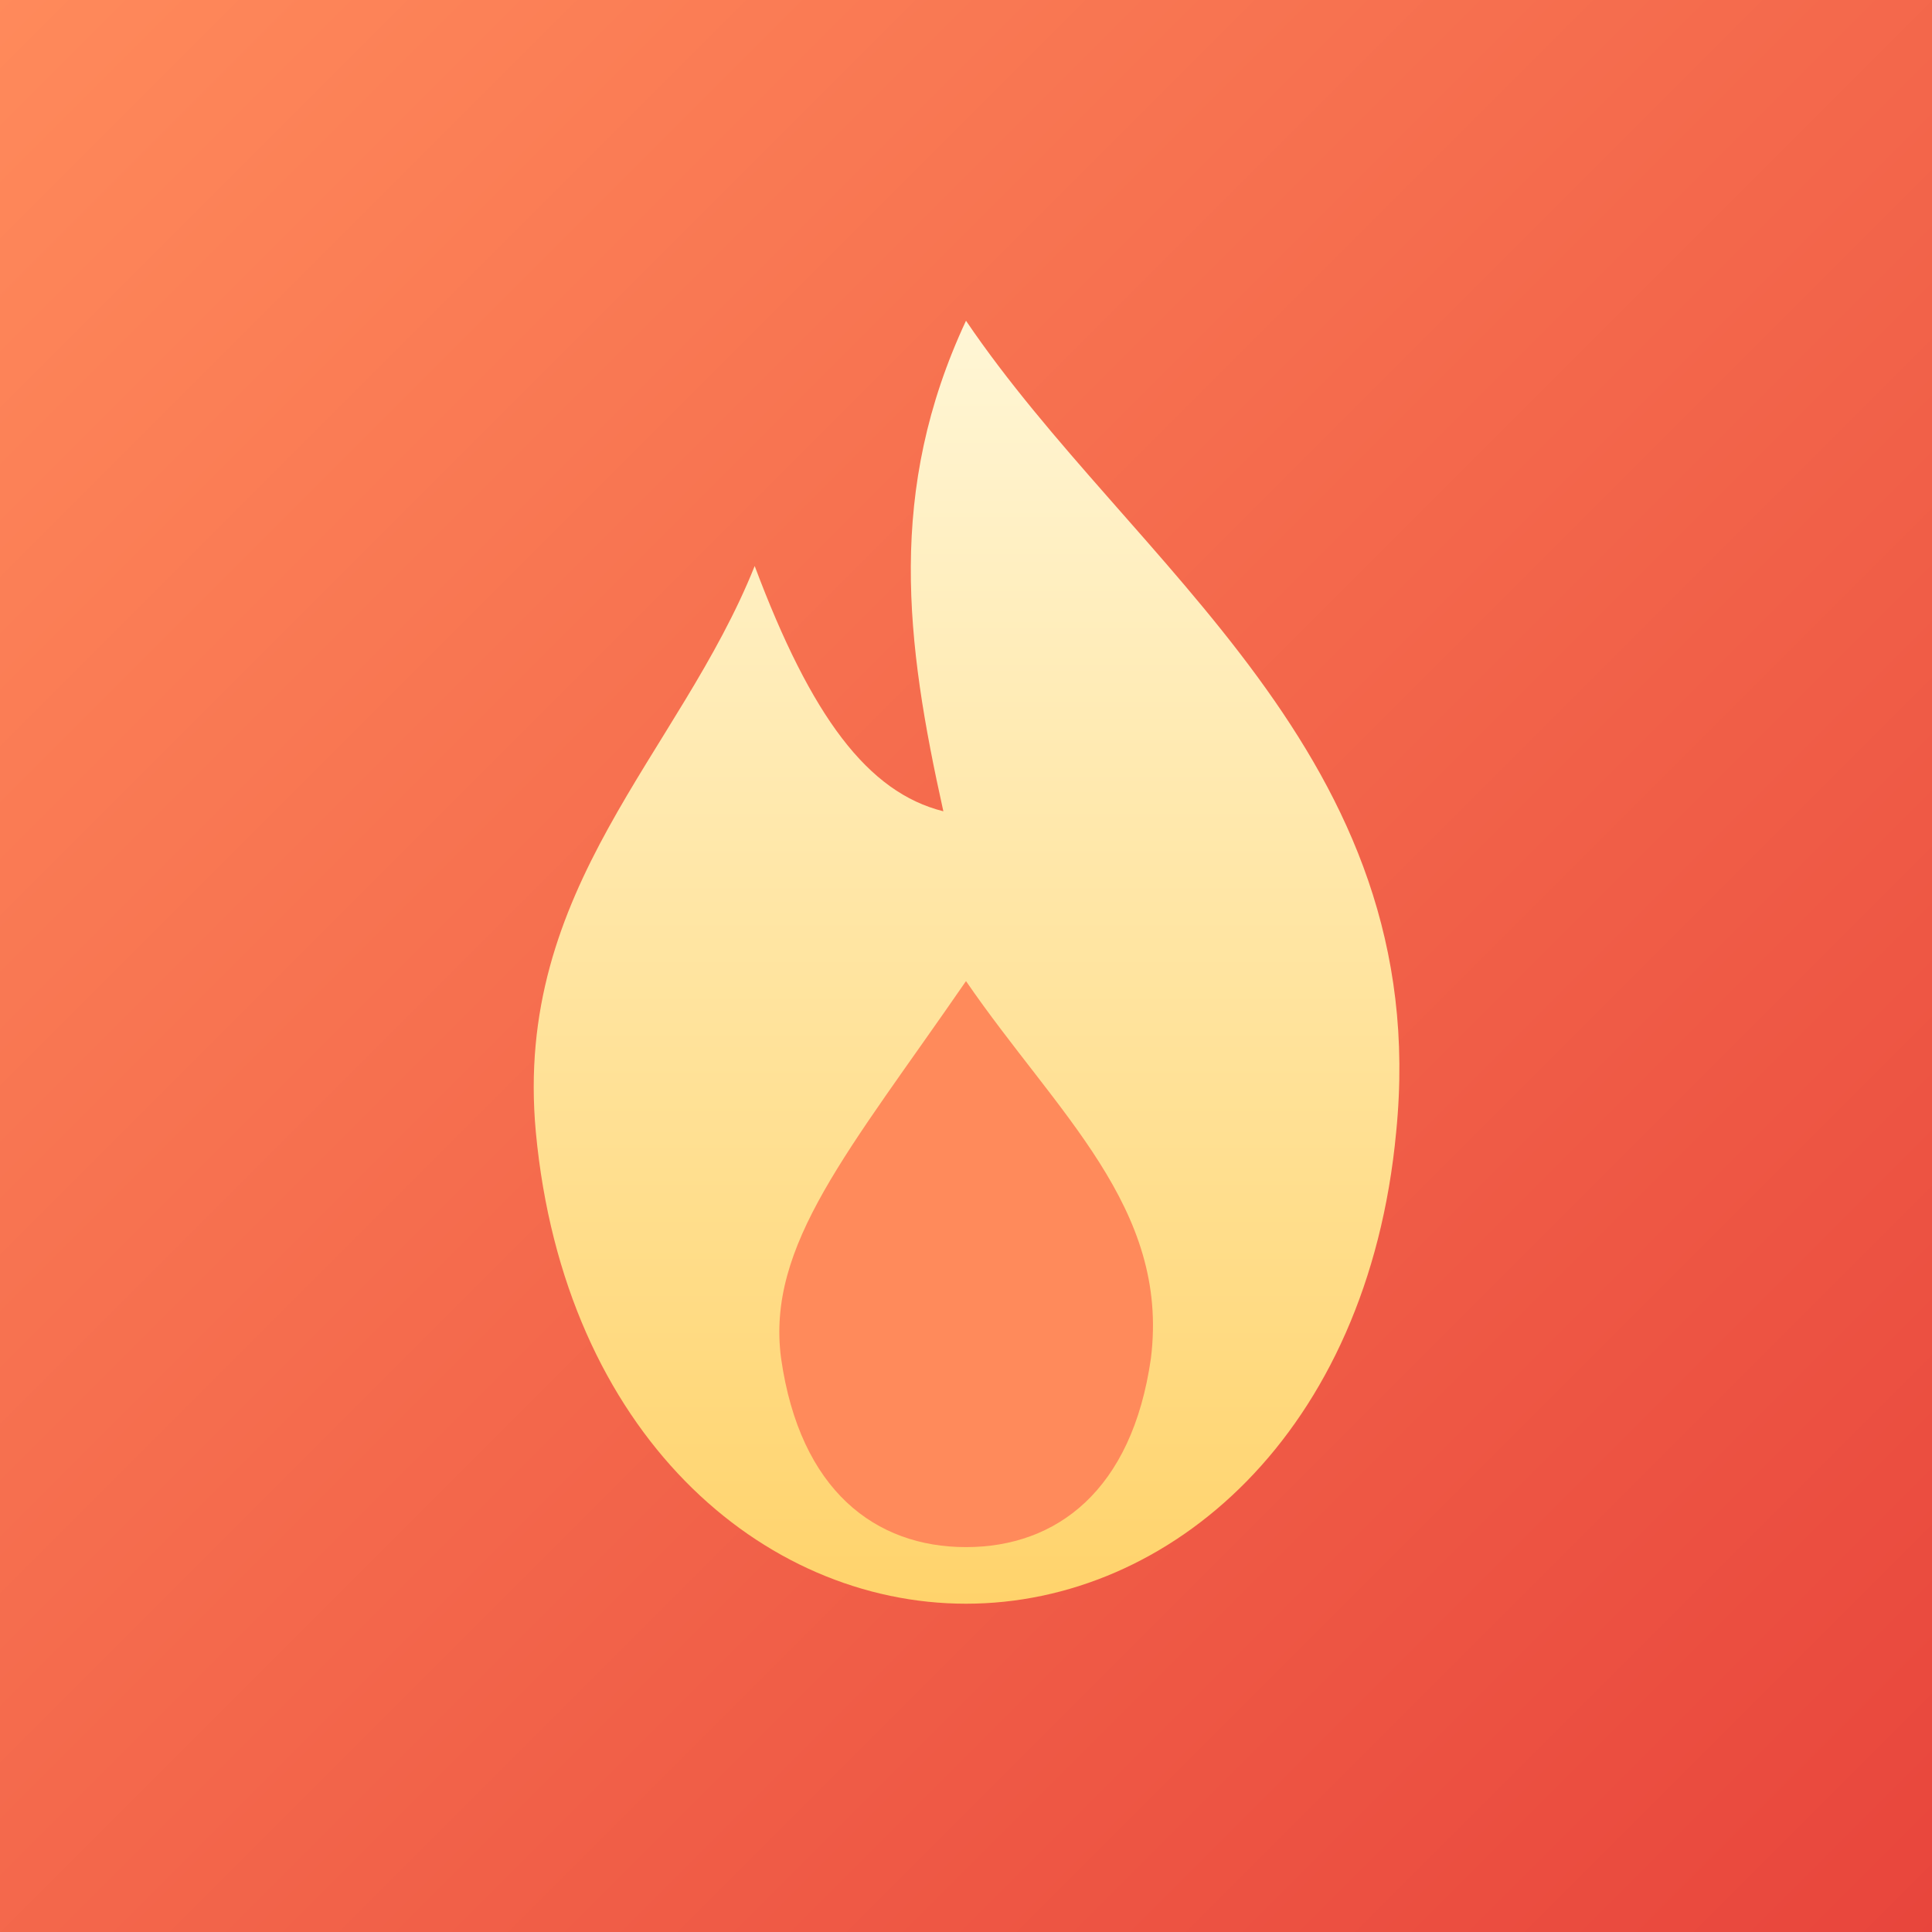
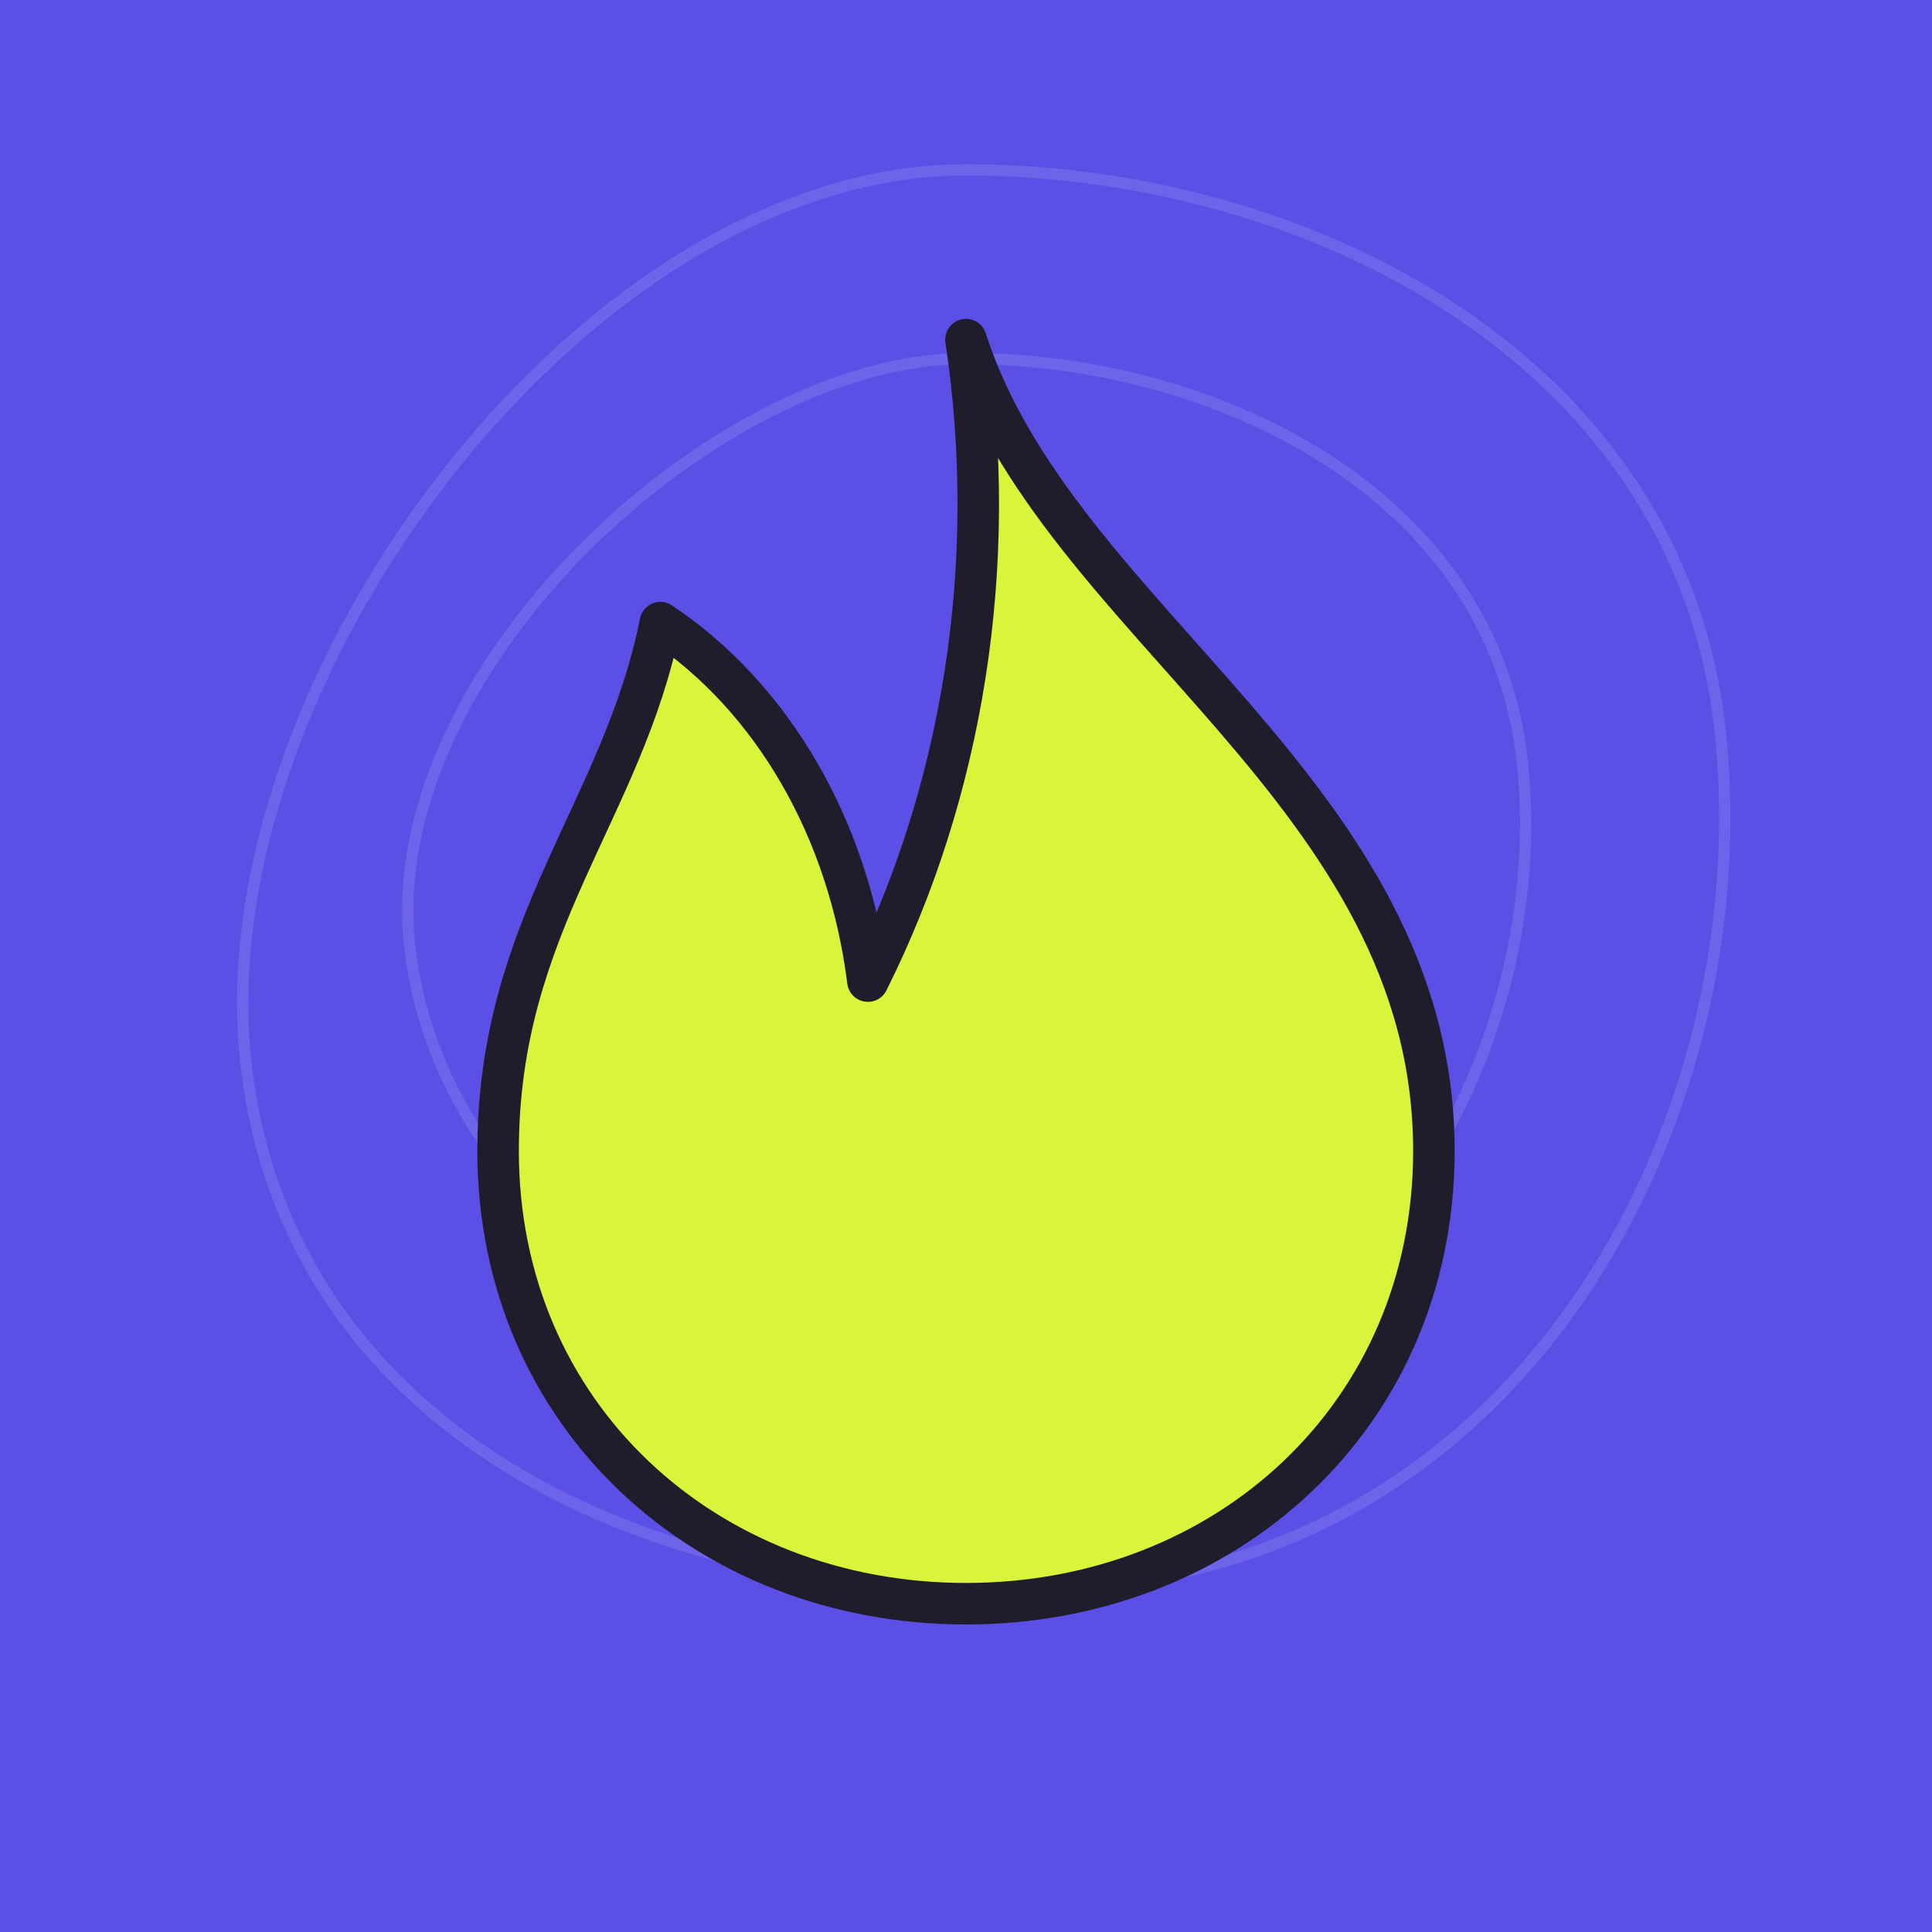
<svg xmlns="http://www.w3.org/2000/svg" width="1024" height="1024" viewBox="0 0 1024 1024">
-   <defs>
-     <linearGradient id="bg" x1="0" y1="0" x2="1" y2="1">
-       <stop offset="0" stop-color="#FF8A5B" />
-       <stop offset="1" stop-color="#E8453C" />
-     </linearGradient>
-     <linearGradient id="fl" x1="0" y1="0" x2="0" y2="1">
-       <stop offset="0" stop-color="#FFF6D6" />
-       <stop offset="1" stop-color="#FFD36B" />
-     </linearGradient>
-   </defs>
-   <rect width="1024" height="1024" fill="url(#bg)" />
-   <path d="M512 170 C 600 300, 760 400, 740 600 C 725 760, 620 850, 512 850 C 404 850, 299 760, 284 600 C 272 470, 360 400, 400 300 C 430 380, 460 420, 500 430 C 480 340, 470 260, 512 170 Z" fill="url(#fl)" />
-   <path d="M512 520 C 560 590, 620 640, 610 720 C 600 790, 560 820, 512 820 C 464 820, 424 790, 414 720 C 406 660, 450 610, 512 520 Z" fill="#FF8A5B" />
+   <rect width="1024" height="1024" fill="#5B4FE6" />
+   <g fill="none" stroke="#FFFFFF" stroke-opacity=".12" stroke-width="6">
+     <path d="M512 90c180 0 380 100 400 300s-100 430-330 450S150 760 130 560 310 90 512 90z" />
+     <path d="M512 190c130 0 280 70 295 215s-75 320-245 335-330-95-345-240S380 190 512 190z" />
+   </g>
+   <path d="M512 180 C 560 330, 760 420, 760 610 C 760 750, 650 850, 512 850 C 374 850, 264 750, 264 610 C 264 490, 330 430, 350 330 C 410 370, 450 440, 460 520 C 510 420, 530 300, 512 180 Z" fill="#D9F43B" stroke="#1F1D2B" stroke-width="22" stroke-linejoin="round" />
</svg>
